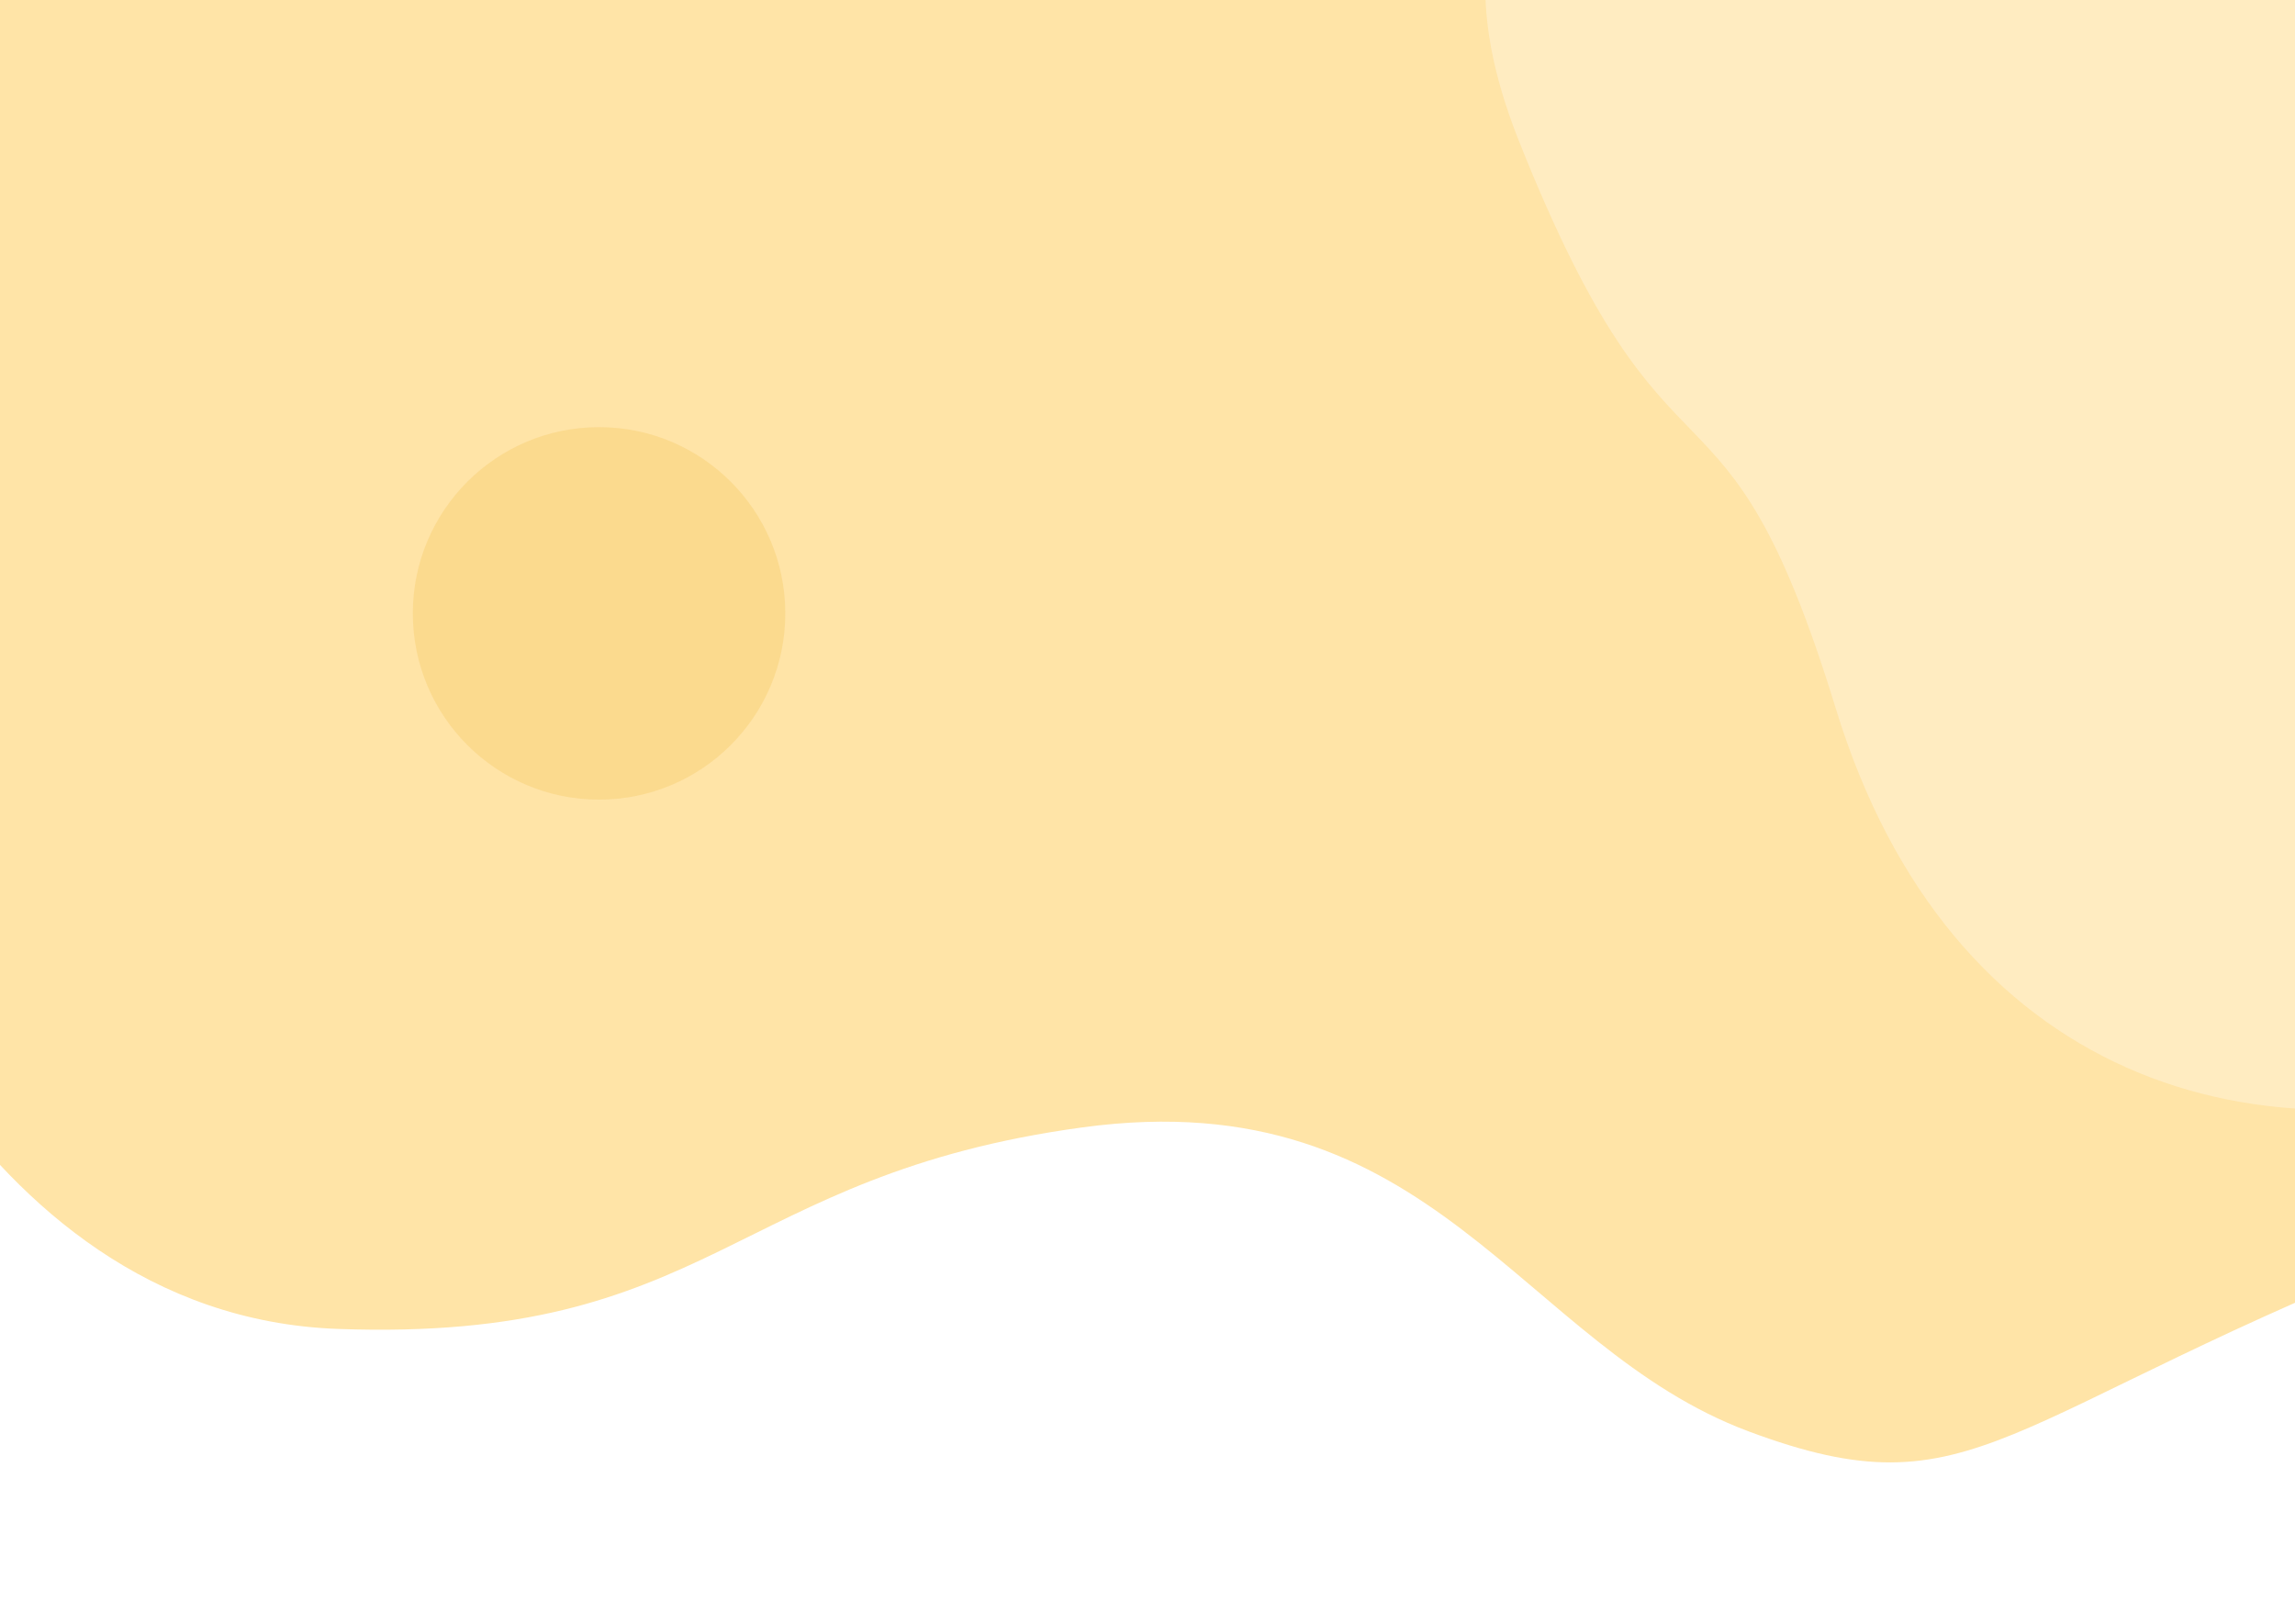
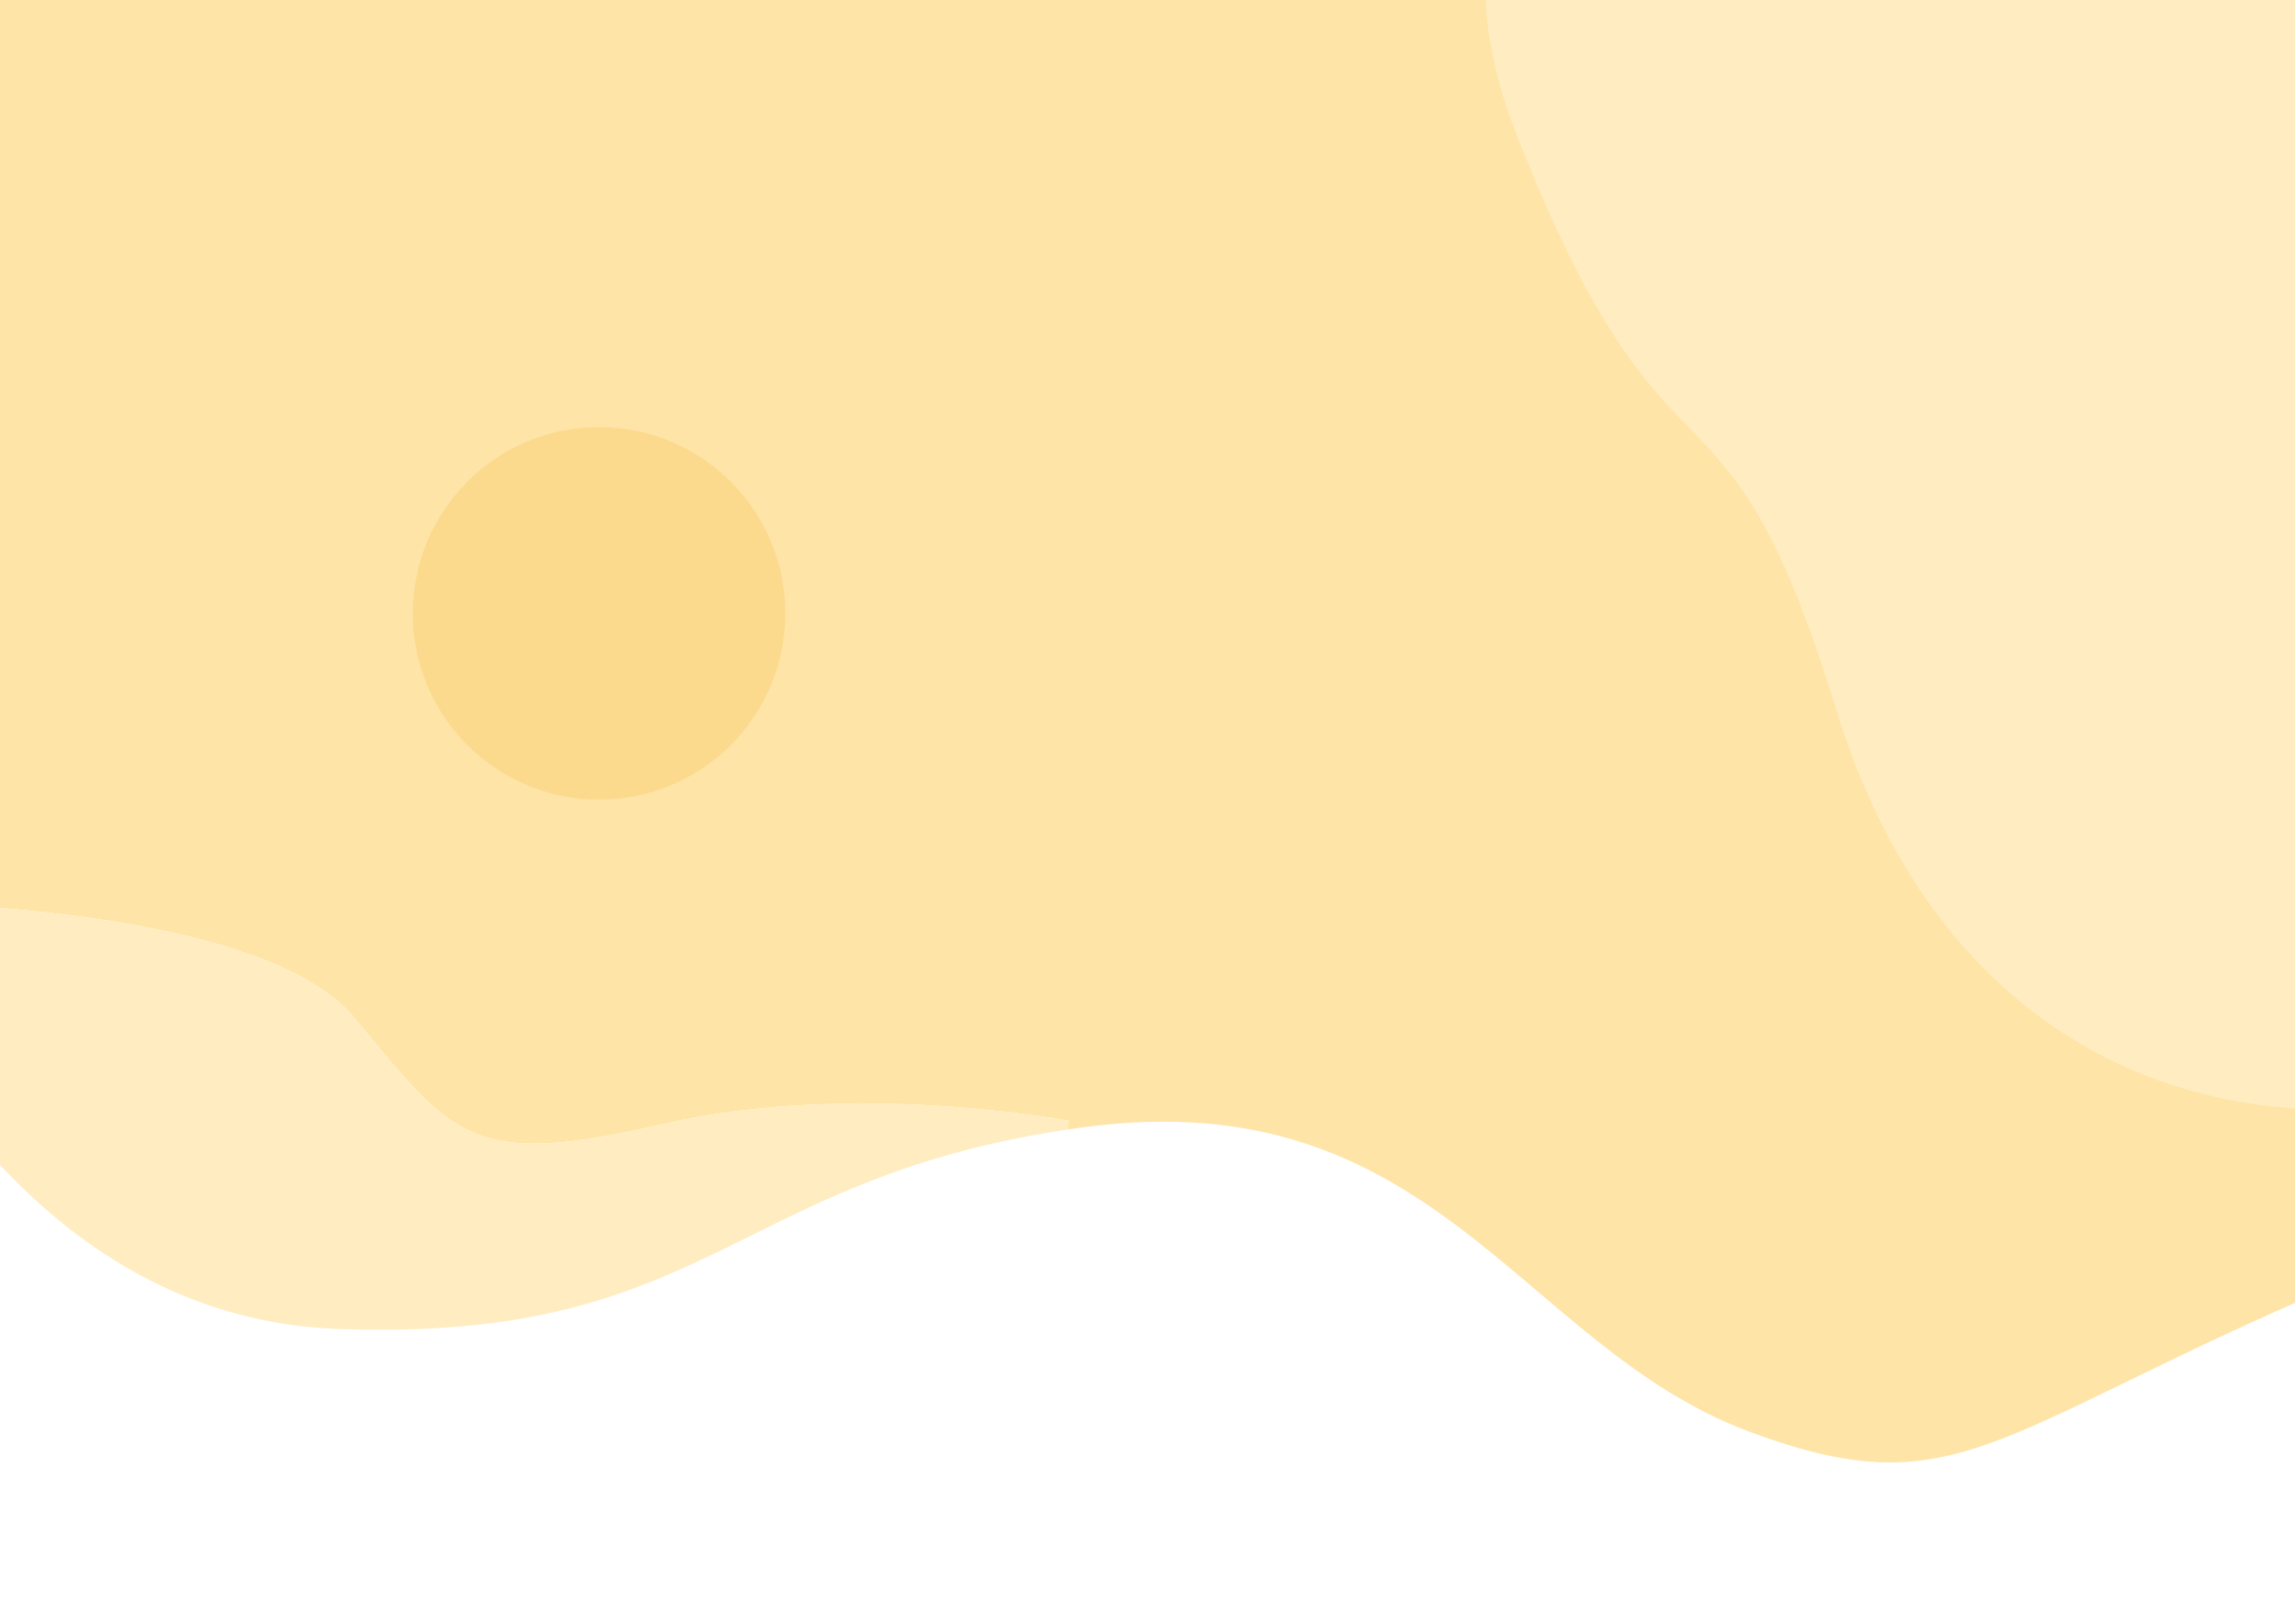
<svg xmlns="http://www.w3.org/2000/svg" width="100%" height="100%" viewBox="0 0 3508 2481" version="1.1" xml:space="preserve" style="fill-rule:evenodd;clip-rule:evenodd;stroke-linejoin:round;stroke-miterlimit:2;">
-   <path d="M-272.089,1315.87C-272.089,1315.87 -57.998,2010.36 516.39,2031.25C1090.78,2052.13 1116.89,1796.27 1654.72,1723.17C2192.56,1650.06 2323.1,2057.36 2672.96,2187.9C3022.81,2318.44 3048.79,2165.52 3738.19,1895.48C4427.59,1625.44 4359.7,1030.17 4359.7,1030.17L4018.44,-442.638L2325.46,-534.426L-805.531,-412.042L-272.089,1315.87Z" style="fill:rgb(255,228,167);" />
+   <path d="M-195.79,1495.72C-248.448,1392.56 -272.089,1315.87 -272.089,1315.87L-805.531,-412.042L2325.46,-534.426L4018.44,-442.638L4359.7,1030.17C4359.7,1030.17 4427.59,1625.44 3738.19,1895.48C3048.79,2165.52 3022.81,2318.44 2672.96,2187.9C2323.1,2057.36 2192.56,1650.06 1654.72,1723.17L1631.03,1726.56L1633.87,1713.2C1633.87,1713.2 1304.81,1650.52 1012.31,1718.42C719.815,1786.32 693.699,1739.31 542.227,1556.5C390.756,1373.69 -209.907,1378.91 -209.907,1378.91L-195.79,1495.72Z" style="fill:rgb(255,228,167);" />
  <g transform="matrix(0.848249,0,0,0.848249,184.369,-60.422)">
    <circle cx="862.146" cy="1176.52" r="335.588" style="fill:rgb(249,209,118);fill-opacity:0.5;" />
  </g>
  <g transform="matrix(1.29508,-0.491941,0.491941,1.29508,-2162.44,1122.82)">
    <path d="M3697.19,230.132C3697.19,230.132 3251.48,76.92 3258.44,536.557C3265.41,996.195 3390.76,822.09 3362.9,1246.91C3335.05,1671.72 3613.62,1894.58 3968.79,1901.54C4323.97,1908.51 4491.11,1372.26 4491.11,1372.26L4407.53,369.416L3697.19,230.132Z" style="fill:rgb(255,244,220);fill-opacity:0.5;" />
  </g>
+   <path d="M-195.79,1495.72L-209.907,1378.91C-209.907,1378.91 390.756,1373.69 542.227,1556.5C693.699,1739.31 719.815,1786.32 1012.31,1718.42C1304.81,1650.52 1633.87,1713.2 1633.87,1713.2L1631.03,1726.56C1115.99,1803.83 1082.22,2051.82 516.39,2031.25C132.871,2017.3 -90.019,1703.05 -195.79,1495.72Z" style="fill:rgb(255,236,193);" />
</svg>
